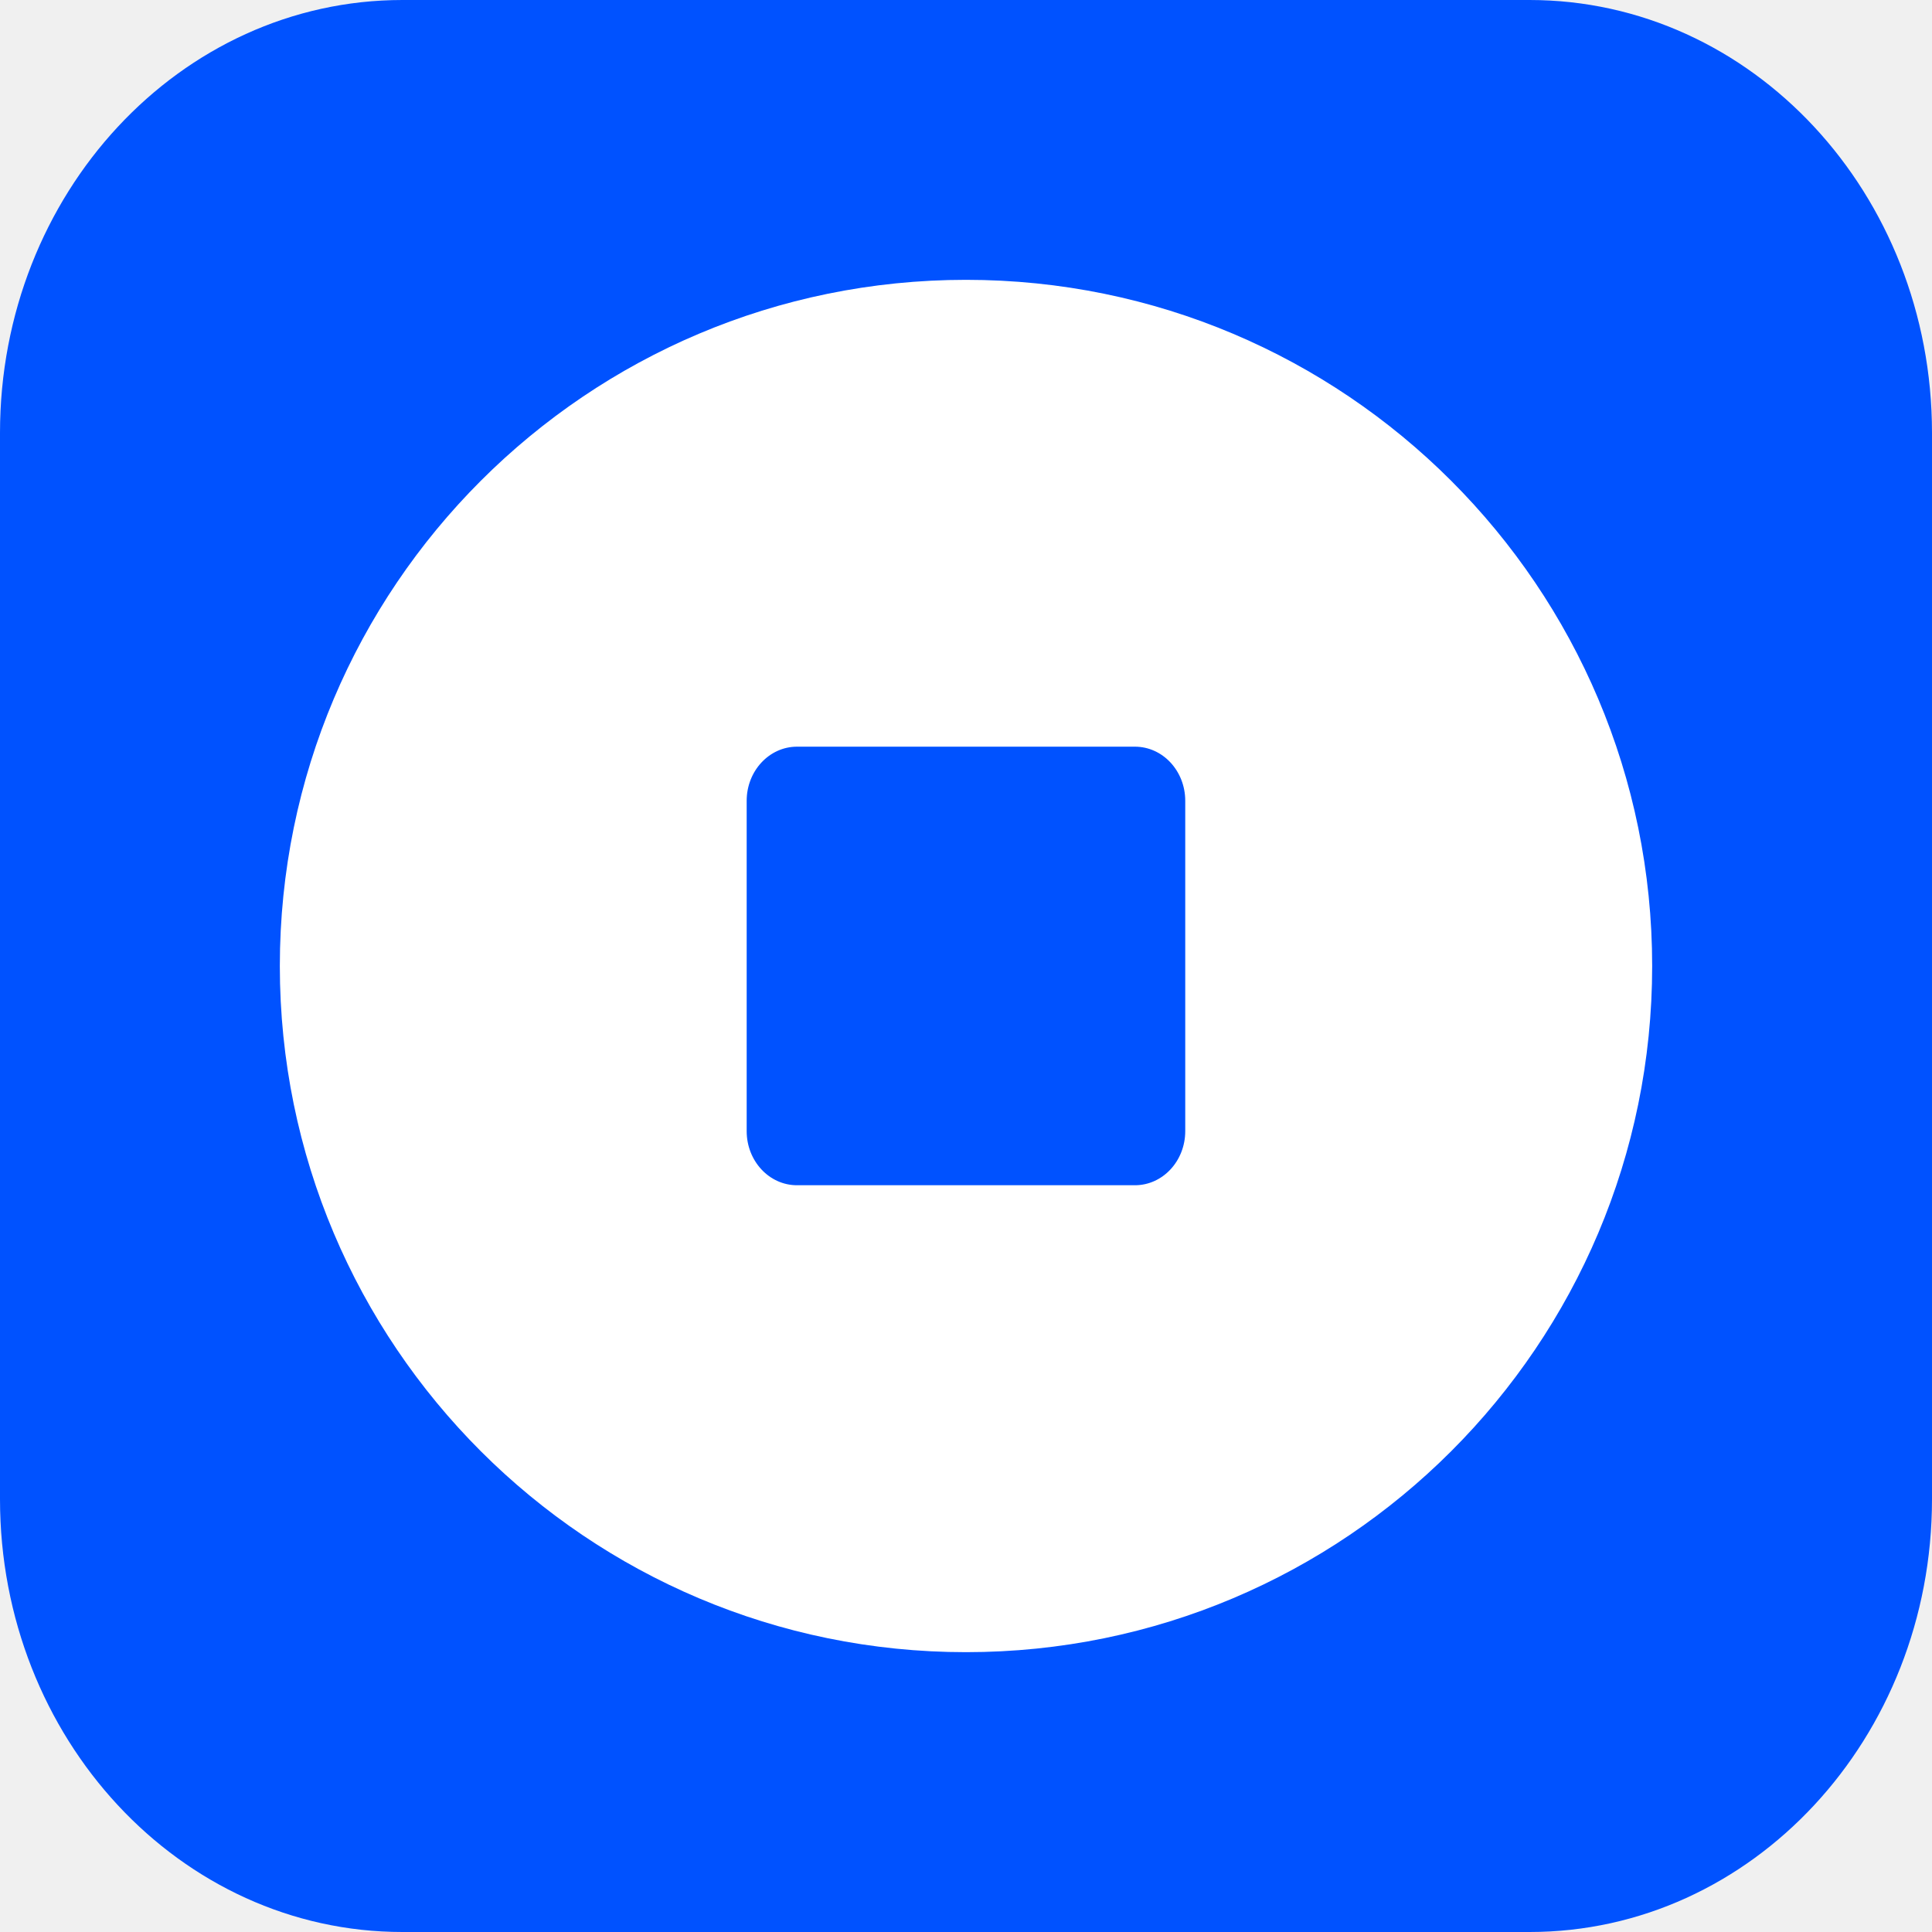
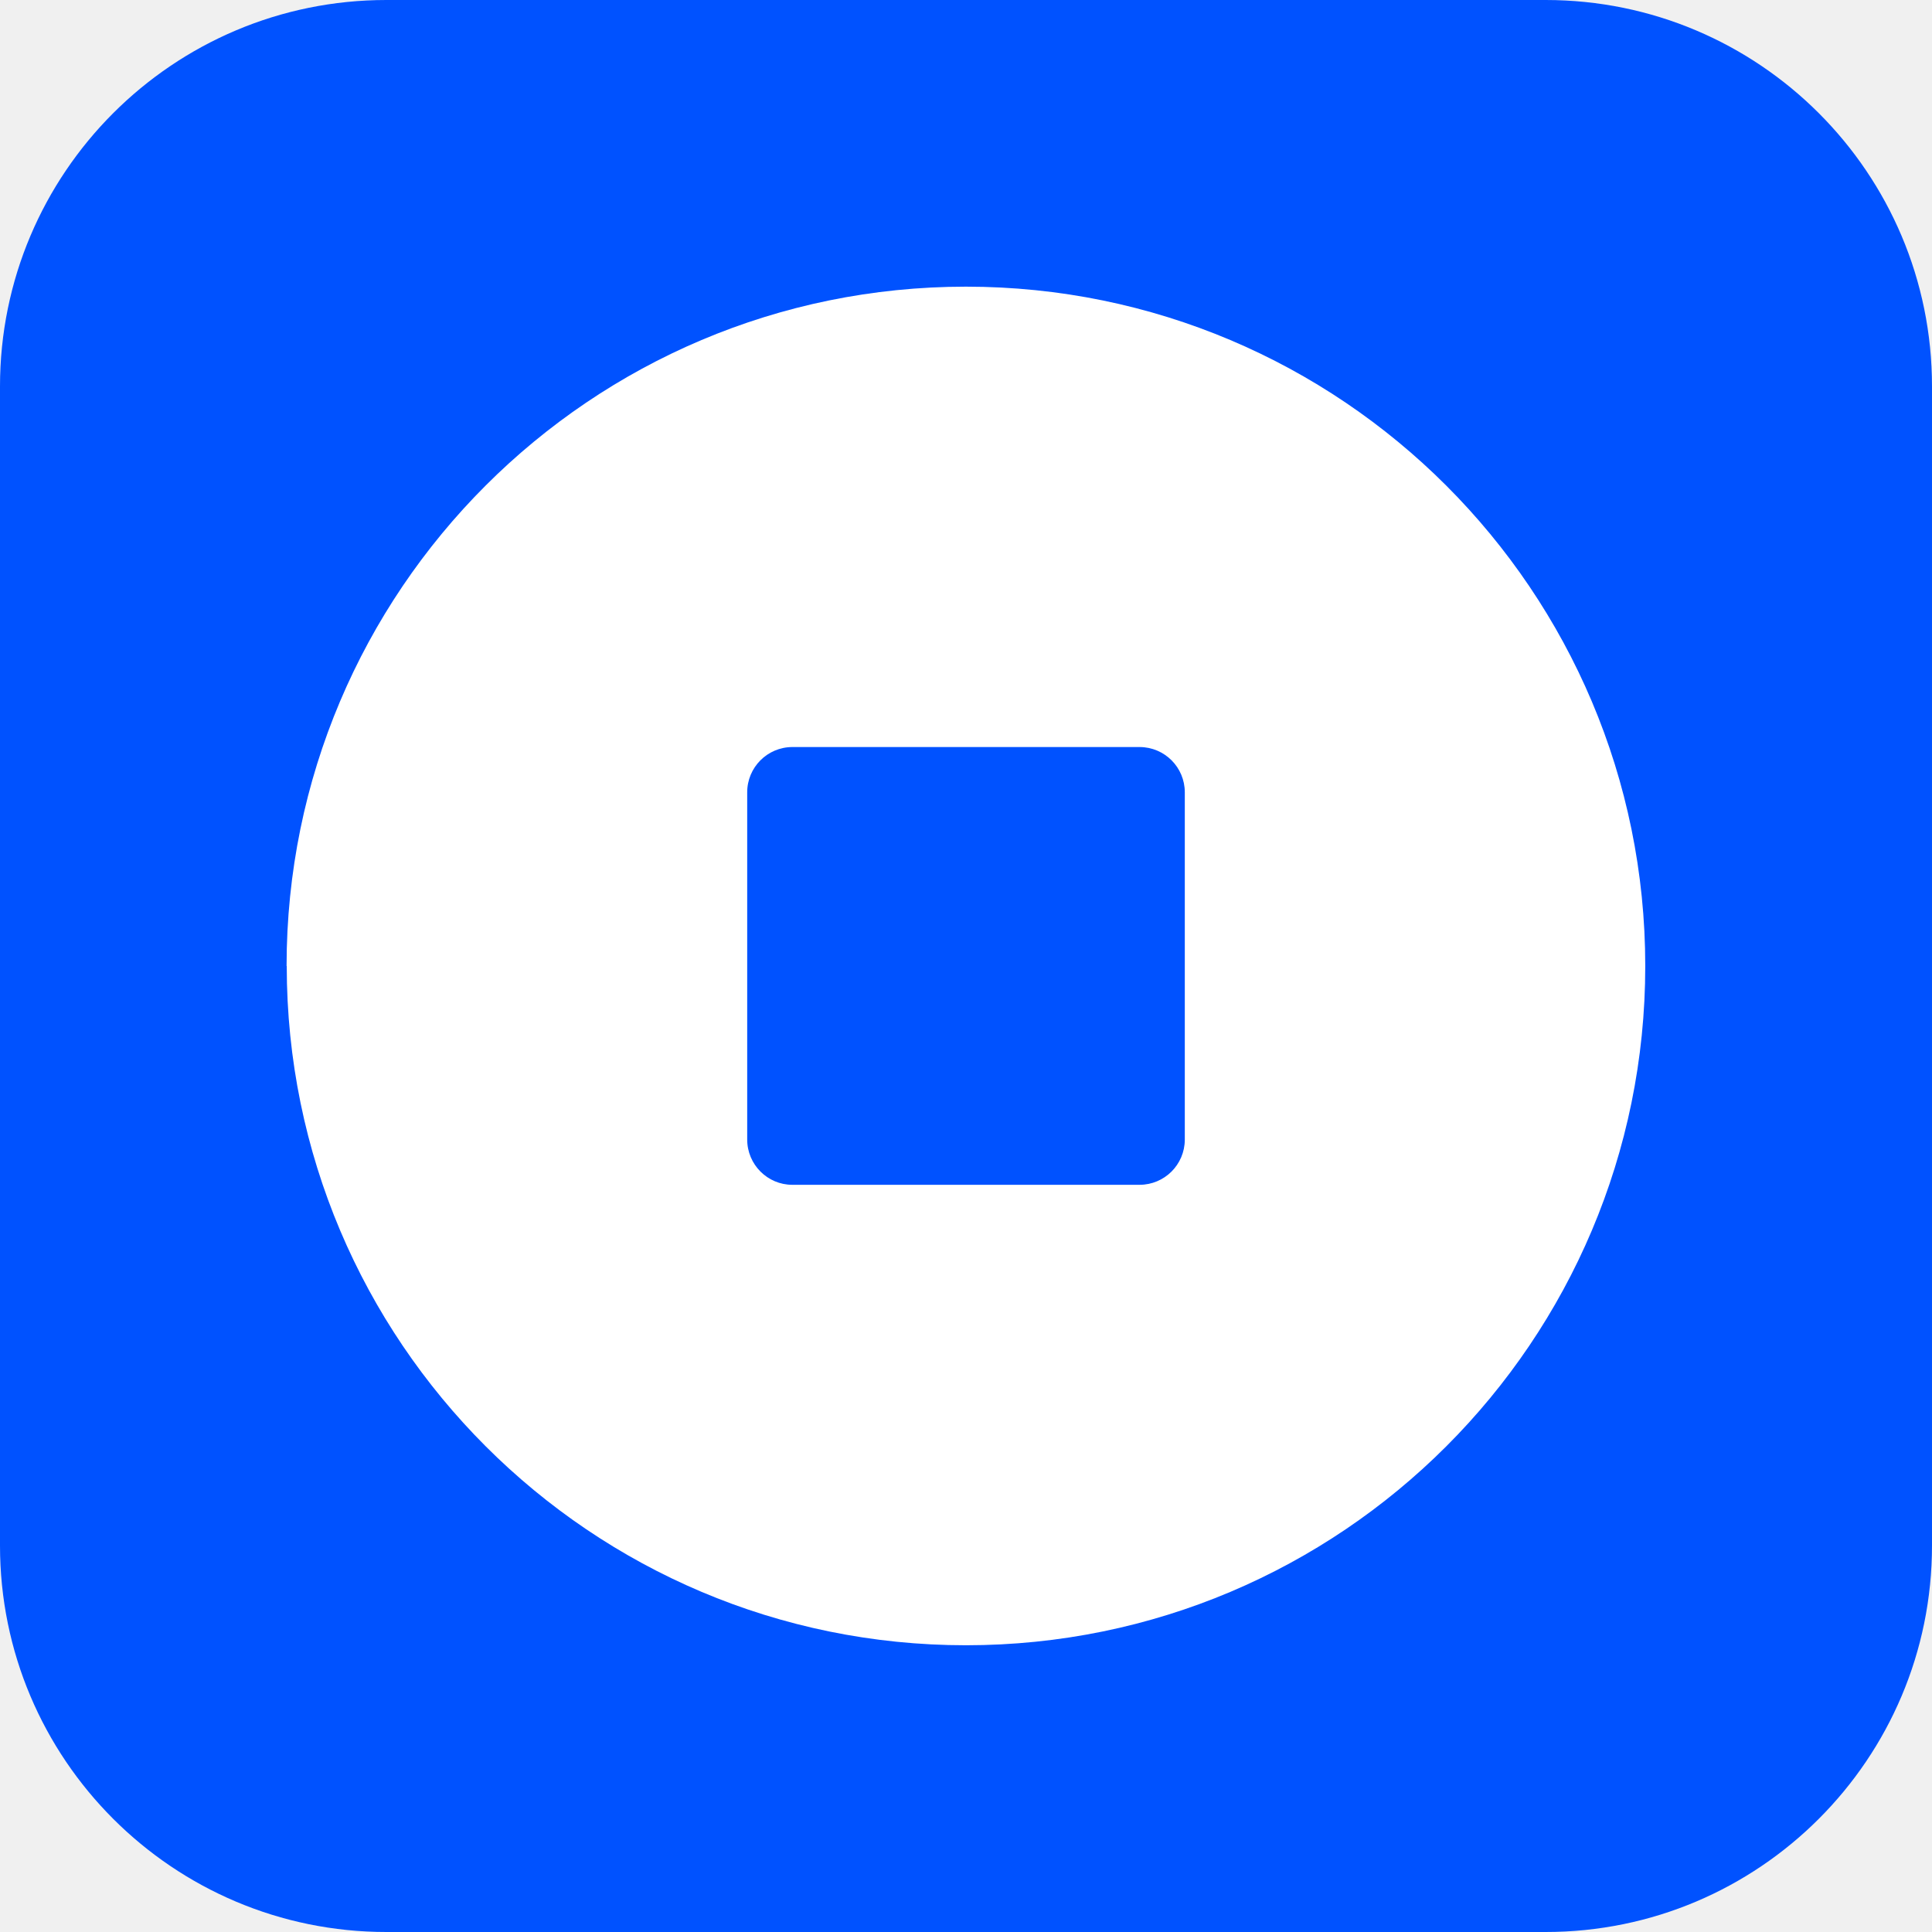
- <svg xmlns="http://www.w3.org/2000/svg" viewBox="0 0 2500 2500">
-   <rect fill="none" />
-   <path fill-rule="evenodd" clip-rule="evenodd" fill="#0052FF" d="M520.7 0h1458.5C2266.9 0 2500 250.8 2500 560.2v1379.6c0 309.4-233.1 560.2-520.7 560.2H520.7C233.1 2500 0 2249.2 0 1939.8V560.2C0 250.8 233.1 0 520.7 0z" />
-   <path fill-rule="evenodd" clip-rule="evenodd" fill="#FFF" d="M1250 362.1c490.4 0 887.9 397.5 887.9 887.9s-397.5 887.9-887.9 887.9-887.9-397.5-887.9-887.9S759.6 362.1 1250 362.1z" />
-   <path fill-rule="evenodd" clip-rule="evenodd" fill="#0052FF" d="M1031.3 966.2h437.3c36 0 65.1 31.4 65.1 70v427.5c0 38.7-29.2 70-65.1 70h-437.3c-36 0-65.1-31.4-65.1-70v-427.5c0-38.6 29.2-70 65.1-70z" />
+ <svg xmlns="http://www.w3.org/2000/svg" viewBox="0 0 12 12" fill="none">
+   <path d="M9.6 0H2.4A2.4 2.4 0 0 0 0 2.4v7.2A2.4 2.4 0 0 0 2.4 12h7.2A2.4 2.4 0 0 0 12 9.6V2.4A2.4 2.4 0 0 0 9.6 0Z" fill="#0052FF" />
+   <path fill-rule="evenodd" clip-rule="evenodd" d="M1.781 6a4.219 4.219 0 1 0 8.438 0A4.219 4.219 0 0 0 1.78 6Zm3.14-1.36a.281.281 0 0 0-.28.282v2.156c0 .155.126.281.28.281h2.157a.281.281 0 0 0 .281-.28V4.921a.281.281 0 0 0-.28-.281H4.921Z" fill="#fff" />
</svg>
